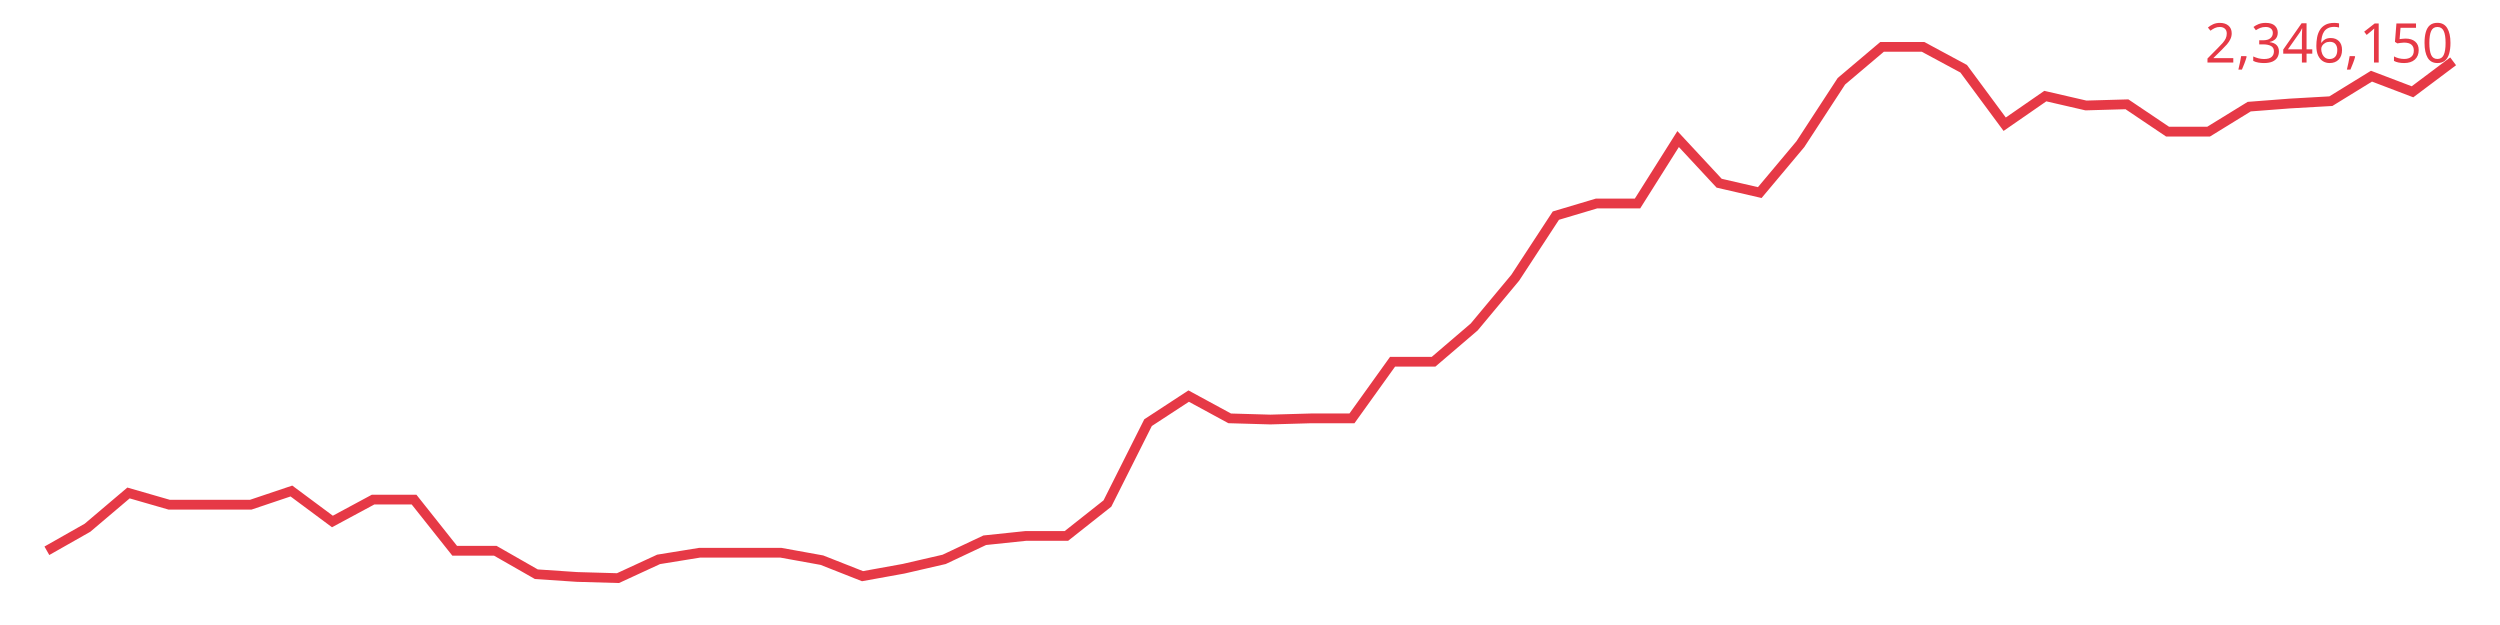
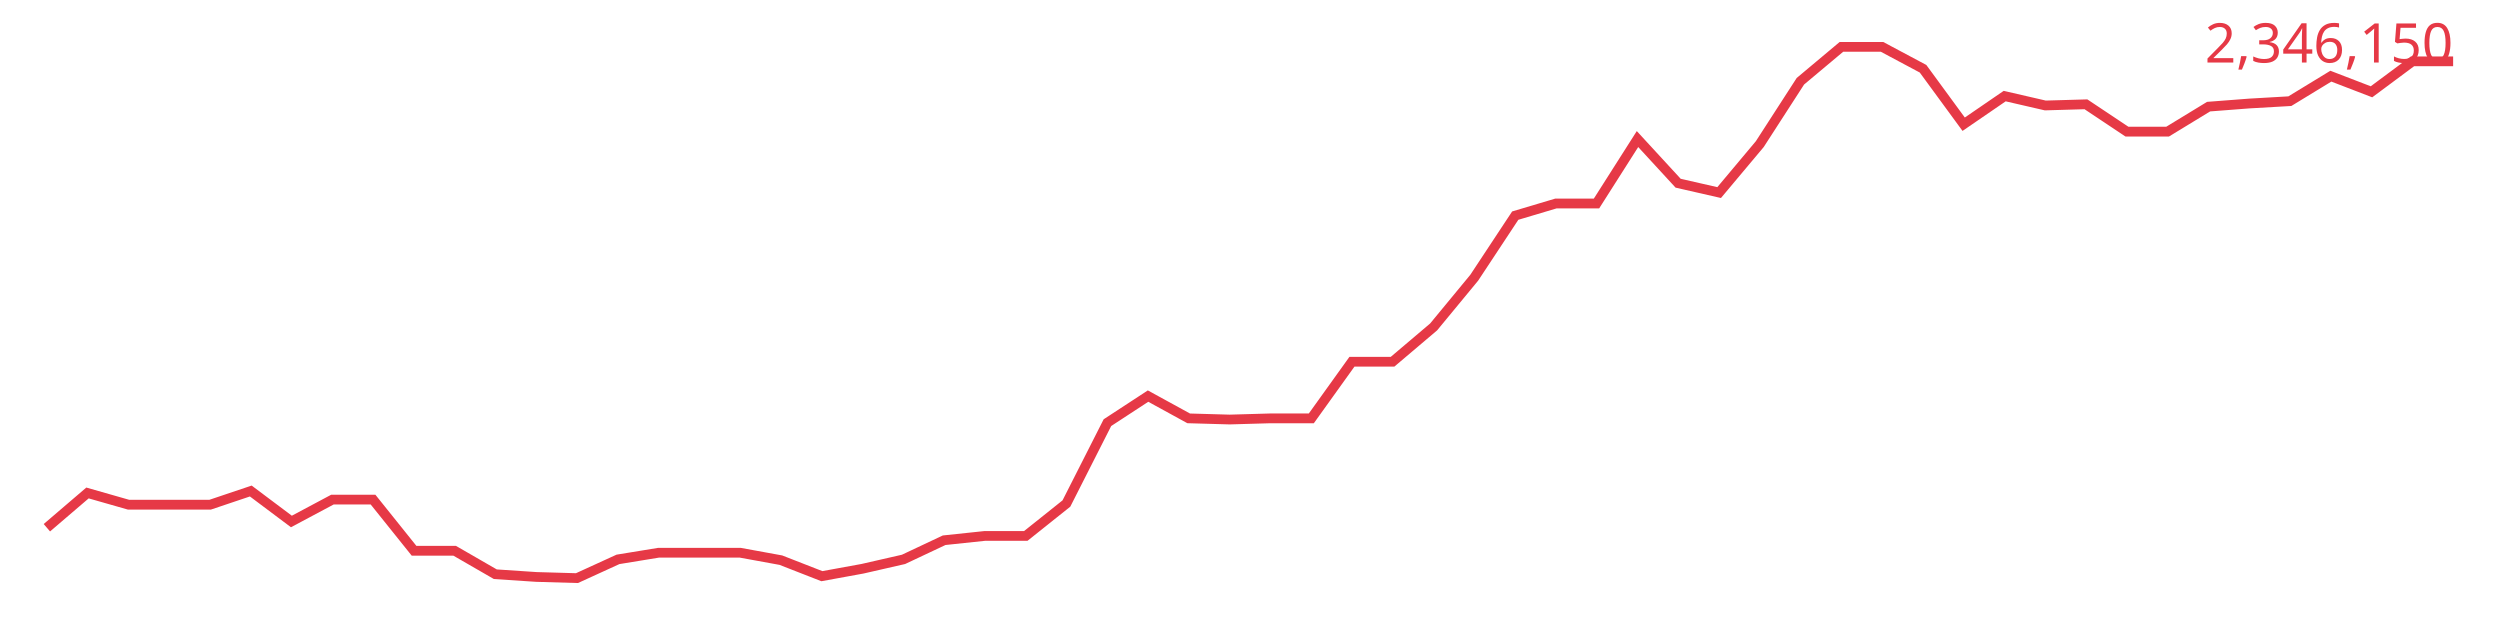
<svg xmlns="http://www.w3.org/2000/svg" viewBox="0 0 640 160" font-family="sans-serif">
-   <polyline fill="none" stroke="#e63946" stroke-width="2.5" points="12.0,141.0 22.4,135.1 32.9,126.2 43.3,129.2 53.8,129.2 64.2,129.2 74.6,125.7 85.1,133.5 95.5,127.9 106.0,127.9 116.4,141.0 126.8,141.0 137.3,147.0 147.7,147.7 158.2,148.0 168.6,143.2 179.1,141.5 189.5,141.5 199.9,141.5 210.4,143.4 220.8,147.5 231.3,145.6 241.7,143.2 252.1,138.3 262.6,137.2 273.0,137.2 283.5,128.9 293.9,108.2 304.3,101.4 314.8,107.1 325.2,107.4 335.7,107.1 346.1,107.1 356.5,92.6 367.0,92.6 377.4,83.7 387.9,71.1 398.3,55.2 408.7,52.1 419.2,52.1 429.6,35.6 440.1,46.9 450.5,49.3 460.9,36.9 471.4,20.8 481.8,12.0 492.3,12.0 502.7,17.6 513.2,31.8 523.6,24.6 534.0,27.0 544.5,26.7 554.9,33.7 565.4,33.7 575.8,27.3 586.2,26.5 596.7,25.9 607.1,19.5 617.6,23.5 628.0,15.7" />
+   <polyline fill="none" stroke="#e63946" stroke-width="2.5" points="12.0,135.1 22.4,126.2 32.9,129.2 43.3,129.2 53.8,129.2 64.2,125.7 74.6,133.5 85.1,127.9 95.5,127.9 106.0,141.0 116.4,141.0 126.8,147.0 137.3,147.7 147.7,148.0 158.2,143.2 168.6,141.5 179.1,141.5 189.5,141.5 199.9,143.4 210.4,147.5 220.8,145.6 231.3,143.2 241.7,138.3 252.1,137.2 262.6,137.2 273.0,128.9 283.5,108.2 293.9,101.4 304.3,107.1 314.8,107.4 325.2,107.1 335.7,107.1 346.1,92.6 356.5,92.6 367.0,83.7 377.4,71.1 387.9,55.2 398.3,52.1 408.7,52.1 419.2,35.6 429.6,46.9 440.1,49.3 450.5,36.9 460.9,20.8 471.4,12.0 481.8,12.0 492.3,17.6 502.7,31.8 513.2,24.6 523.6,27.0 534.0,26.7 544.5,33.7 554.9,33.7 565.4,27.3 575.8,26.5 586.2,25.9 596.7,19.5 607.1,23.5 617.6,15.7 628.0,15.7" />
  <text x="628" y="16" text-anchor="end" font-size="14" fill="#e63946">2,346,150</text>
</svg>
